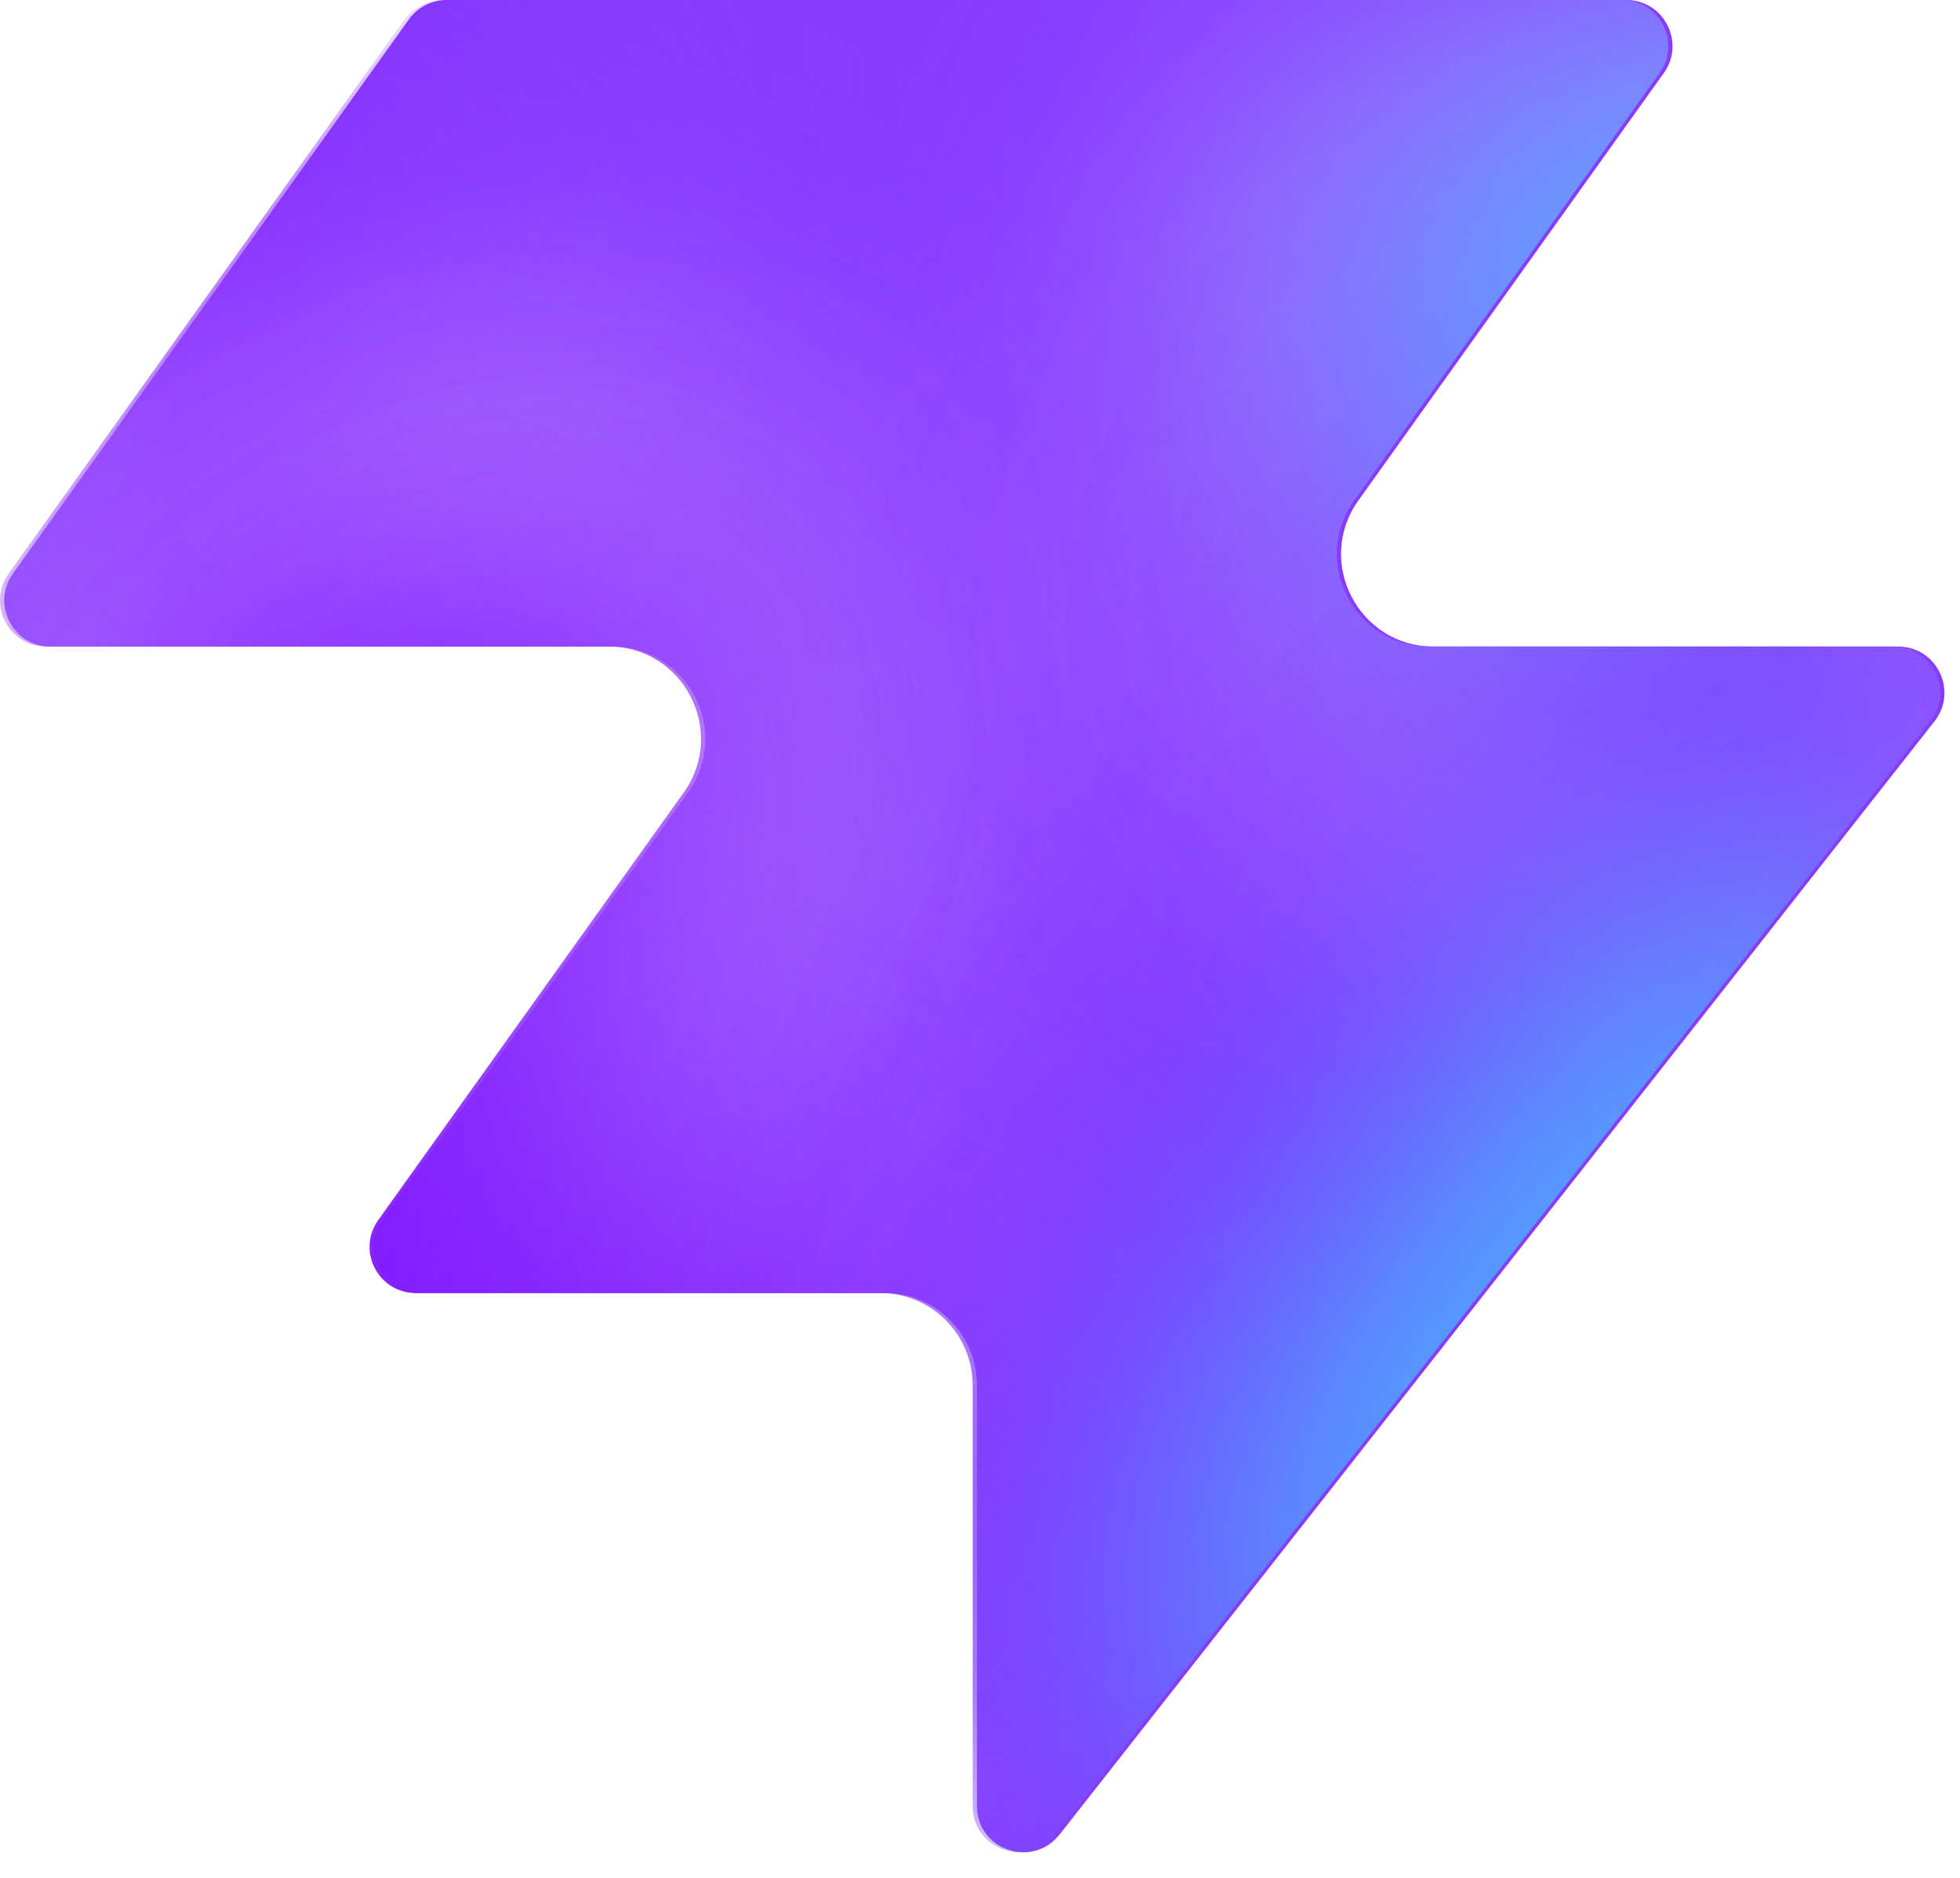
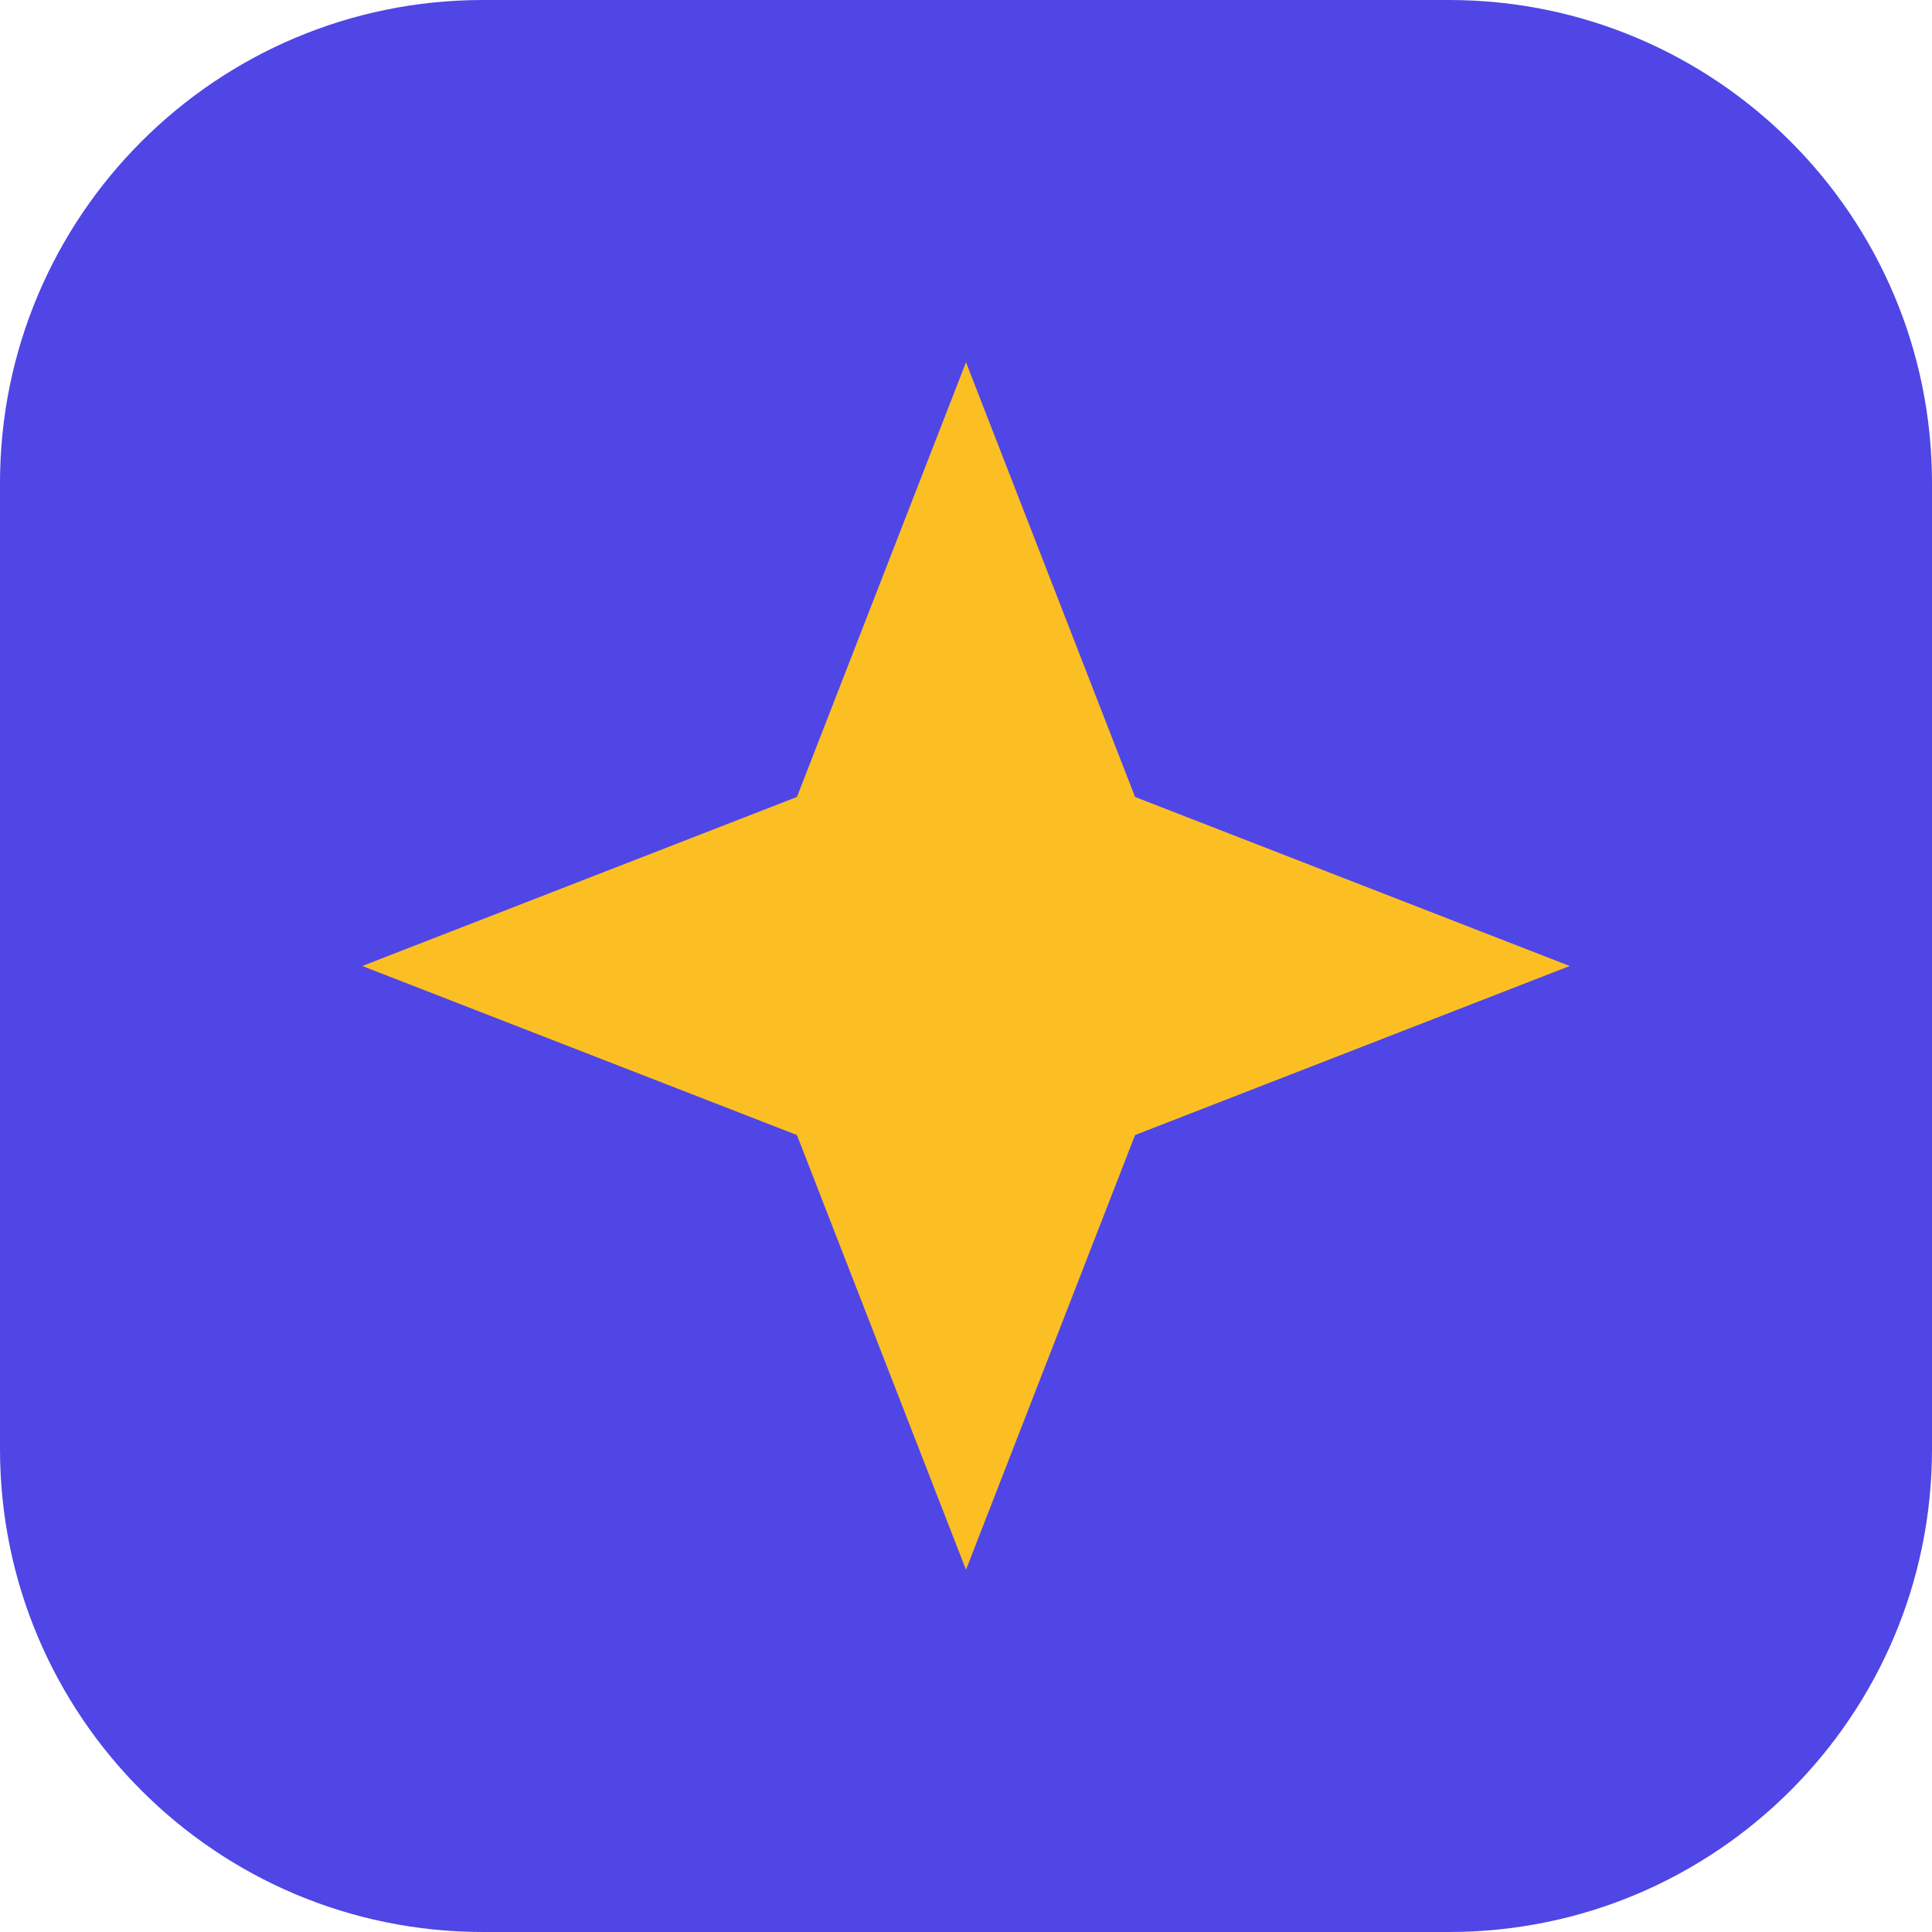
- <svg xmlns="http://www.w3.org/2000/svg" width="48" height="46" fill="none" viewBox="0 0 48 46">
-   <path fill="#863bff" d="M25.946 44.938c-.664.845-2.021.375-2.021-.698V33.937a2.26 2.26 0 0 0-2.262-2.262H10.287c-.92 0-1.456-1.04-.92-1.788l7.48-10.471c1.07-1.497 0-3.578-1.842-3.578H1.237c-.92 0-1.456-1.04-.92-1.788L10.013.474c.214-.297.556-.474.92-.474h28.894c.92 0 1.456 1.04.92 1.788l-7.48 10.471c-1.07 1.498 0 3.579 1.842 3.579h11.377c.943 0 1.473 1.088.89 1.83L25.947 44.94z" style="fill:#863bff;fill:color(display-p3 .525 .23 1);fill-opacity:1" />
-   <mask id="a" width="48" height="46" x="0" y="0" maskUnits="userSpaceOnUse" style="mask-type:alpha">
-     <path fill="#000" d="M25.842 44.938c-.664.844-2.021.375-2.021-.698V33.937a2.26 2.26 0 0 0-2.262-2.262H10.183c-.92 0-1.456-1.04-.92-1.788l7.48-10.471c1.07-1.498 0-3.579-1.842-3.579H1.133c-.92 0-1.456-1.04-.92-1.787L9.91.473c.214-.297.556-.474.92-.474h28.894c.92 0 1.456 1.04.92 1.788l-7.48 10.471c-1.07 1.498 0 3.578 1.842 3.578h11.377c.943 0 1.473 1.088.89 1.832L25.843 44.94z" style="fill:#000;fill-opacity:1" />
-   </mask>
-   <g mask="url(#a)">
-     <g filter="url(#b)">
-       <ellipse cx="5.508" cy="14.704" fill="#ede6ff" rx="5.508" ry="14.704" style="fill:#ede6ff;fill:color(display-p3 .927 .903 1);fill-opacity:1" transform="matrix(.00324 1 1 -.00324 -4.47 31.516)" />
-     </g>
-     <g filter="url(#c)">
-       <ellipse cx="10.399" cy="29.851" fill="#ede6ff" rx="10.399" ry="29.851" style="fill:#ede6ff;fill:color(display-p3 .927 .903 1);fill-opacity:1" transform="matrix(.00324 1 1 -.00324 -39.328 7.883)" />
-     </g>
-     <g filter="url(#d)">
-       <ellipse cx="5.508" cy="30.487" fill="#7e14ff" rx="5.508" ry="30.487" style="fill:#7e14ff;fill:color(display-p3 .492 .077 1);fill-opacity:1" transform="rotate(89.814 -25.913 -14.639)scale(1 -1)" />
-     </g>
-     <g filter="url(#e)">
-       <ellipse cx="5.508" cy="30.599" fill="#7e14ff" rx="5.508" ry="30.599" style="fill:#7e14ff;fill:color(display-p3 .492 .077 1);fill-opacity:1" transform="rotate(89.814 -32.644 -3.334)scale(1 -1)" />
-     </g>
-     <g filter="url(#f)">
-       <ellipse cx="5.508" cy="30.599" fill="#7e14ff" rx="5.508" ry="30.599" style="fill:#7e14ff;fill:color(display-p3 .492 .077 1);fill-opacity:1" transform="matrix(.00324 1 1 -.00324 -34.34 30.47)" />
-     </g>
-     <g filter="url(#g)">
-       <ellipse cx="14.072" cy="22.078" fill="#ede6ff" rx="14.072" ry="22.078" style="fill:#ede6ff;fill:color(display-p3 .927 .903 1);fill-opacity:1" transform="rotate(93.35 24.506 48.493)scale(-1 1)" />
-     </g>
-     <g filter="url(#h)">
-       <ellipse cx="3.47" cy="21.501" fill="#7e14ff" rx="3.47" ry="21.501" style="fill:#7e14ff;fill:color(display-p3 .492 .077 1);fill-opacity:1" transform="rotate(89.009 28.708 47.59)scale(-1 1)" />
-     </g>
-     <g filter="url(#i)">
-       <ellipse cx="3.47" cy="21.501" fill="#7e14ff" rx="3.47" ry="21.501" style="fill:#7e14ff;fill:color(display-p3 .492 .077 1);fill-opacity:1" transform="rotate(89.009 28.708 47.59)scale(-1 1)" />
-     </g>
-     <g filter="url(#j)">
-       <ellipse cx=".387" cy="8.972" fill="#7e14ff" rx="4.407" ry="29.108" style="fill:#7e14ff;fill:color(display-p3 .492 .077 1);fill-opacity:1" transform="rotate(39.51 .387 8.972)" />
-     </g>
-     <g filter="url(#k)">
-       <ellipse cx="47.523" cy="-6.092" fill="#7e14ff" rx="4.407" ry="29.108" style="fill:#7e14ff;fill:color(display-p3 .492 .077 1);fill-opacity:1" transform="rotate(37.892 47.523 -6.092)" />
-     </g>
-     <g filter="url(#l)">
-       <ellipse cx="41.412" cy="6.333" fill="#47bfff" rx="5.971" ry="9.665" style="fill:#47bfff;fill:color(display-p3 .28 .748 1);fill-opacity:1" transform="rotate(37.892 41.412 6.333)" />
-     </g>
-     <g filter="url(#m)">
-       <ellipse cx="-1.879" cy="38.332" fill="#7e14ff" rx="4.407" ry="29.108" style="fill:#7e14ff;fill:color(display-p3 .492 .077 1);fill-opacity:1" transform="rotate(37.892 -1.88 38.332)" />
-     </g>
-     <g filter="url(#n)">
-       <ellipse cx="-1.879" cy="38.332" fill="#7e14ff" rx="4.407" ry="29.108" style="fill:#7e14ff;fill:color(display-p3 .492 .077 1);fill-opacity:1" transform="rotate(37.892 -1.88 38.332)" />
-     </g>
-     <g filter="url(#o)">
-       <ellipse cx="35.651" cy="29.907" fill="#7e14ff" rx="4.407" ry="29.108" style="fill:#7e14ff;fill:color(display-p3 .492 .077 1);fill-opacity:1" transform="rotate(37.892 35.651 29.907)" />
-     </g>
-     <g filter="url(#p)">
-       <ellipse cx="38.418" cy="32.4" fill="#47bfff" rx="5.971" ry="15.297" style="fill:#47bfff;fill:color(display-p3 .28 .748 1);fill-opacity:1" transform="rotate(37.892 38.418 32.4)" />
-     </g>
-   </g>
-   <defs>
-     <filter id="b" width="60.045" height="41.654" x="-19.77" y="16.149" color-interpolation-filters="sRGB" filterUnits="userSpaceOnUse">
-       <feFlood flood-opacity="0" result="BackgroundImageFix" />
-       <feBlend in="SourceGraphic" in2="BackgroundImageFix" result="shape" />
-       <feGaussianBlur result="effect1_foregroundBlur_2002_17158" stdDeviation="7.659" />
-     </filter>
-     <filter id="c" width="90.34" height="51.437" x="-54.613" y="-7.533" color-interpolation-filters="sRGB" filterUnits="userSpaceOnUse">
-       <feFlood flood-opacity="0" result="BackgroundImageFix" />
-       <feBlend in="SourceGraphic" in2="BackgroundImageFix" result="shape" />
-       <feGaussianBlur result="effect1_foregroundBlur_2002_17158" stdDeviation="7.659" />
-     </filter>
-     <filter id="d" width="79.355" height="29.4" x="-49.64" y="2.03" color-interpolation-filters="sRGB" filterUnits="userSpaceOnUse">
-       <feFlood flood-opacity="0" result="BackgroundImageFix" />
-       <feBlend in="SourceGraphic" in2="BackgroundImageFix" result="shape" />
-       <feGaussianBlur result="effect1_foregroundBlur_2002_17158" stdDeviation="4.596" />
-     </filter>
-     <filter id="e" width="79.579" height="29.4" x="-45.045" y="20.029" color-interpolation-filters="sRGB" filterUnits="userSpaceOnUse">
-       <feFlood flood-opacity="0" result="BackgroundImageFix" />
-       <feBlend in="SourceGraphic" in2="BackgroundImageFix" result="shape" />
-       <feGaussianBlur result="effect1_foregroundBlur_2002_17158" stdDeviation="4.596" />
-     </filter>
-     <filter id="f" width="79.579" height="29.4" x="-43.513" y="21.178" color-interpolation-filters="sRGB" filterUnits="userSpaceOnUse">
-       <feFlood flood-opacity="0" result="BackgroundImageFix" />
-       <feBlend in="SourceGraphic" in2="BackgroundImageFix" result="shape" />
-       <feGaussianBlur result="effect1_foregroundBlur_2002_17158" stdDeviation="4.596" />
-     </filter>
-     <filter id="g" width="74.749" height="58.852" x="15.756" y="-17.901" color-interpolation-filters="sRGB" filterUnits="userSpaceOnUse">
-       <feFlood flood-opacity="0" result="BackgroundImageFix" />
-       <feBlend in="SourceGraphic" in2="BackgroundImageFix" result="shape" />
-       <feGaussianBlur result="effect1_foregroundBlur_2002_17158" stdDeviation="7.659" />
-     </filter>
-     <filter id="h" width="61.377" height="25.362" x="23.548" y="2.284" color-interpolation-filters="sRGB" filterUnits="userSpaceOnUse">
-       <feFlood flood-opacity="0" result="BackgroundImageFix" />
-       <feBlend in="SourceGraphic" in2="BackgroundImageFix" result="shape" />
-       <feGaussianBlur result="effect1_foregroundBlur_2002_17158" stdDeviation="4.596" />
-     </filter>
-     <filter id="i" width="61.377" height="25.362" x="23.548" y="2.284" color-interpolation-filters="sRGB" filterUnits="userSpaceOnUse">
-       <feFlood flood-opacity="0" result="BackgroundImageFix" />
-       <feBlend in="SourceGraphic" in2="BackgroundImageFix" result="shape" />
-       <feGaussianBlur result="effect1_foregroundBlur_2002_17158" stdDeviation="4.596" />
-     </filter>
-     <filter id="j" width="56.045" height="63.649" x="-27.636" y="-22.853" color-interpolation-filters="sRGB" filterUnits="userSpaceOnUse">
-       <feFlood flood-opacity="0" result="BackgroundImageFix" />
-       <feBlend in="SourceGraphic" in2="BackgroundImageFix" result="shape" />
-       <feGaussianBlur result="effect1_foregroundBlur_2002_17158" stdDeviation="4.596" />
-     </filter>
-     <filter id="k" width="54.814" height="64.646" x="20.116" y="-38.415" color-interpolation-filters="sRGB" filterUnits="userSpaceOnUse">
-       <feFlood flood-opacity="0" result="BackgroundImageFix" />
-       <feBlend in="SourceGraphic" in2="BackgroundImageFix" result="shape" />
-       <feGaussianBlur result="effect1_foregroundBlur_2002_17158" stdDeviation="4.596" />
-     </filter>
-     <filter id="l" width="33.541" height="35.313" x="24.641" y="-11.323" color-interpolation-filters="sRGB" filterUnits="userSpaceOnUse">
-       <feFlood flood-opacity="0" result="BackgroundImageFix" />
-       <feBlend in="SourceGraphic" in2="BackgroundImageFix" result="shape" />
-       <feGaussianBlur result="effect1_foregroundBlur_2002_17158" stdDeviation="4.596" />
-     </filter>
-     <filter id="m" width="54.814" height="64.646" x="-29.286" y="6.009" color-interpolation-filters="sRGB" filterUnits="userSpaceOnUse">
-       <feFlood flood-opacity="0" result="BackgroundImageFix" />
-       <feBlend in="SourceGraphic" in2="BackgroundImageFix" result="shape" />
-       <feGaussianBlur result="effect1_foregroundBlur_2002_17158" stdDeviation="4.596" />
-     </filter>
-     <filter id="n" width="54.814" height="64.646" x="-29.286" y="6.009" color-interpolation-filters="sRGB" filterUnits="userSpaceOnUse">
-       <feFlood flood-opacity="0" result="BackgroundImageFix" />
-       <feBlend in="SourceGraphic" in2="BackgroundImageFix" result="shape" />
-       <feGaussianBlur result="effect1_foregroundBlur_2002_17158" stdDeviation="4.596" />
-     </filter>
-     <filter id="o" width="54.814" height="64.646" x="8.244" y="-2.416" color-interpolation-filters="sRGB" filterUnits="userSpaceOnUse">
-       <feFlood flood-opacity="0" result="BackgroundImageFix" />
-       <feBlend in="SourceGraphic" in2="BackgroundImageFix" result="shape" />
-       <feGaussianBlur result="effect1_foregroundBlur_2002_17158" stdDeviation="4.596" />
-     </filter>
-     <filter id="p" width="39.409" height="43.623" x="18.713" y="10.588" color-interpolation-filters="sRGB" filterUnits="userSpaceOnUse">
-       <feFlood flood-opacity="0" result="BackgroundImageFix" />
-       <feBlend in="SourceGraphic" in2="BackgroundImageFix" result="shape" />
-       <feGaussianBlur result="effect1_foregroundBlur_2002_17158" stdDeviation="4.596" />
-     </filter>
-   </defs>
+ <svg xmlns="http://www.w3.org/2000/svg" viewBox="0 0 32 32" fill="none">
+   <rect width="32" height="32" rx="8" fill="#4f46e5" />
+   <path d="M16 6L18.8 13.2L26 16L18.8 18.8L16 26L13.2 18.8L6 16L13.2 13.2L16 6Z" fill="#fbbf24" />
</svg>
